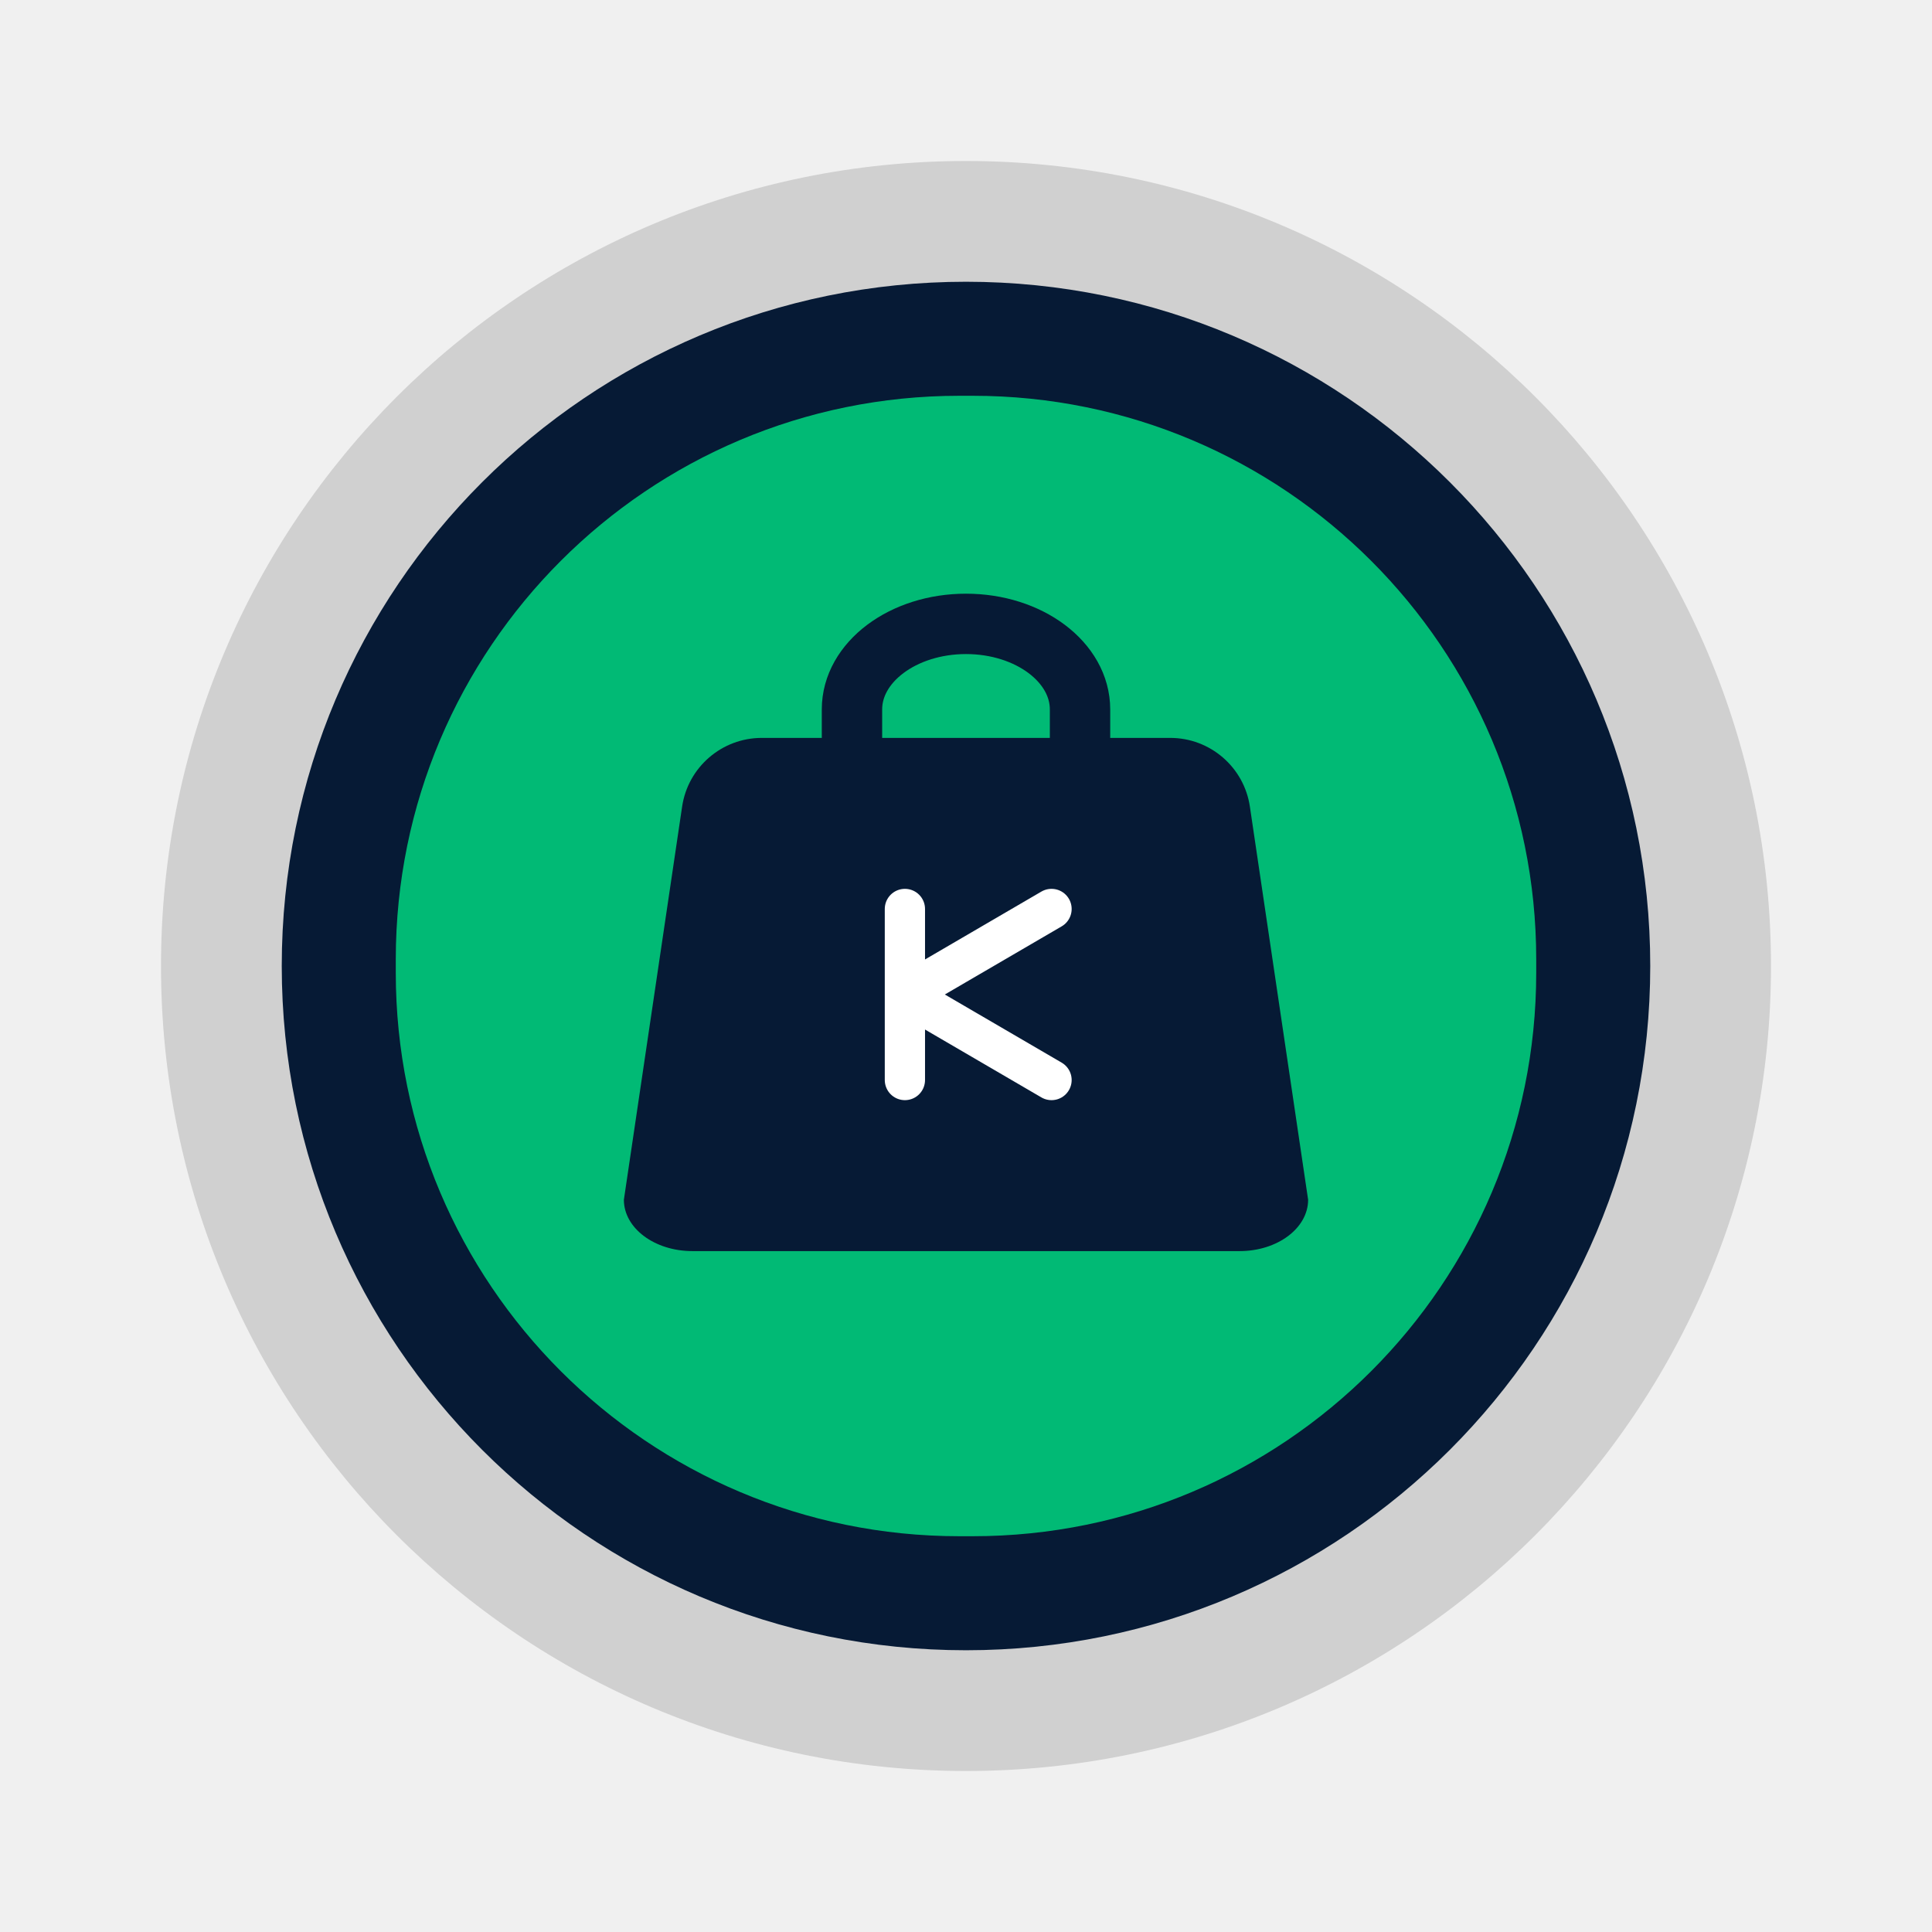
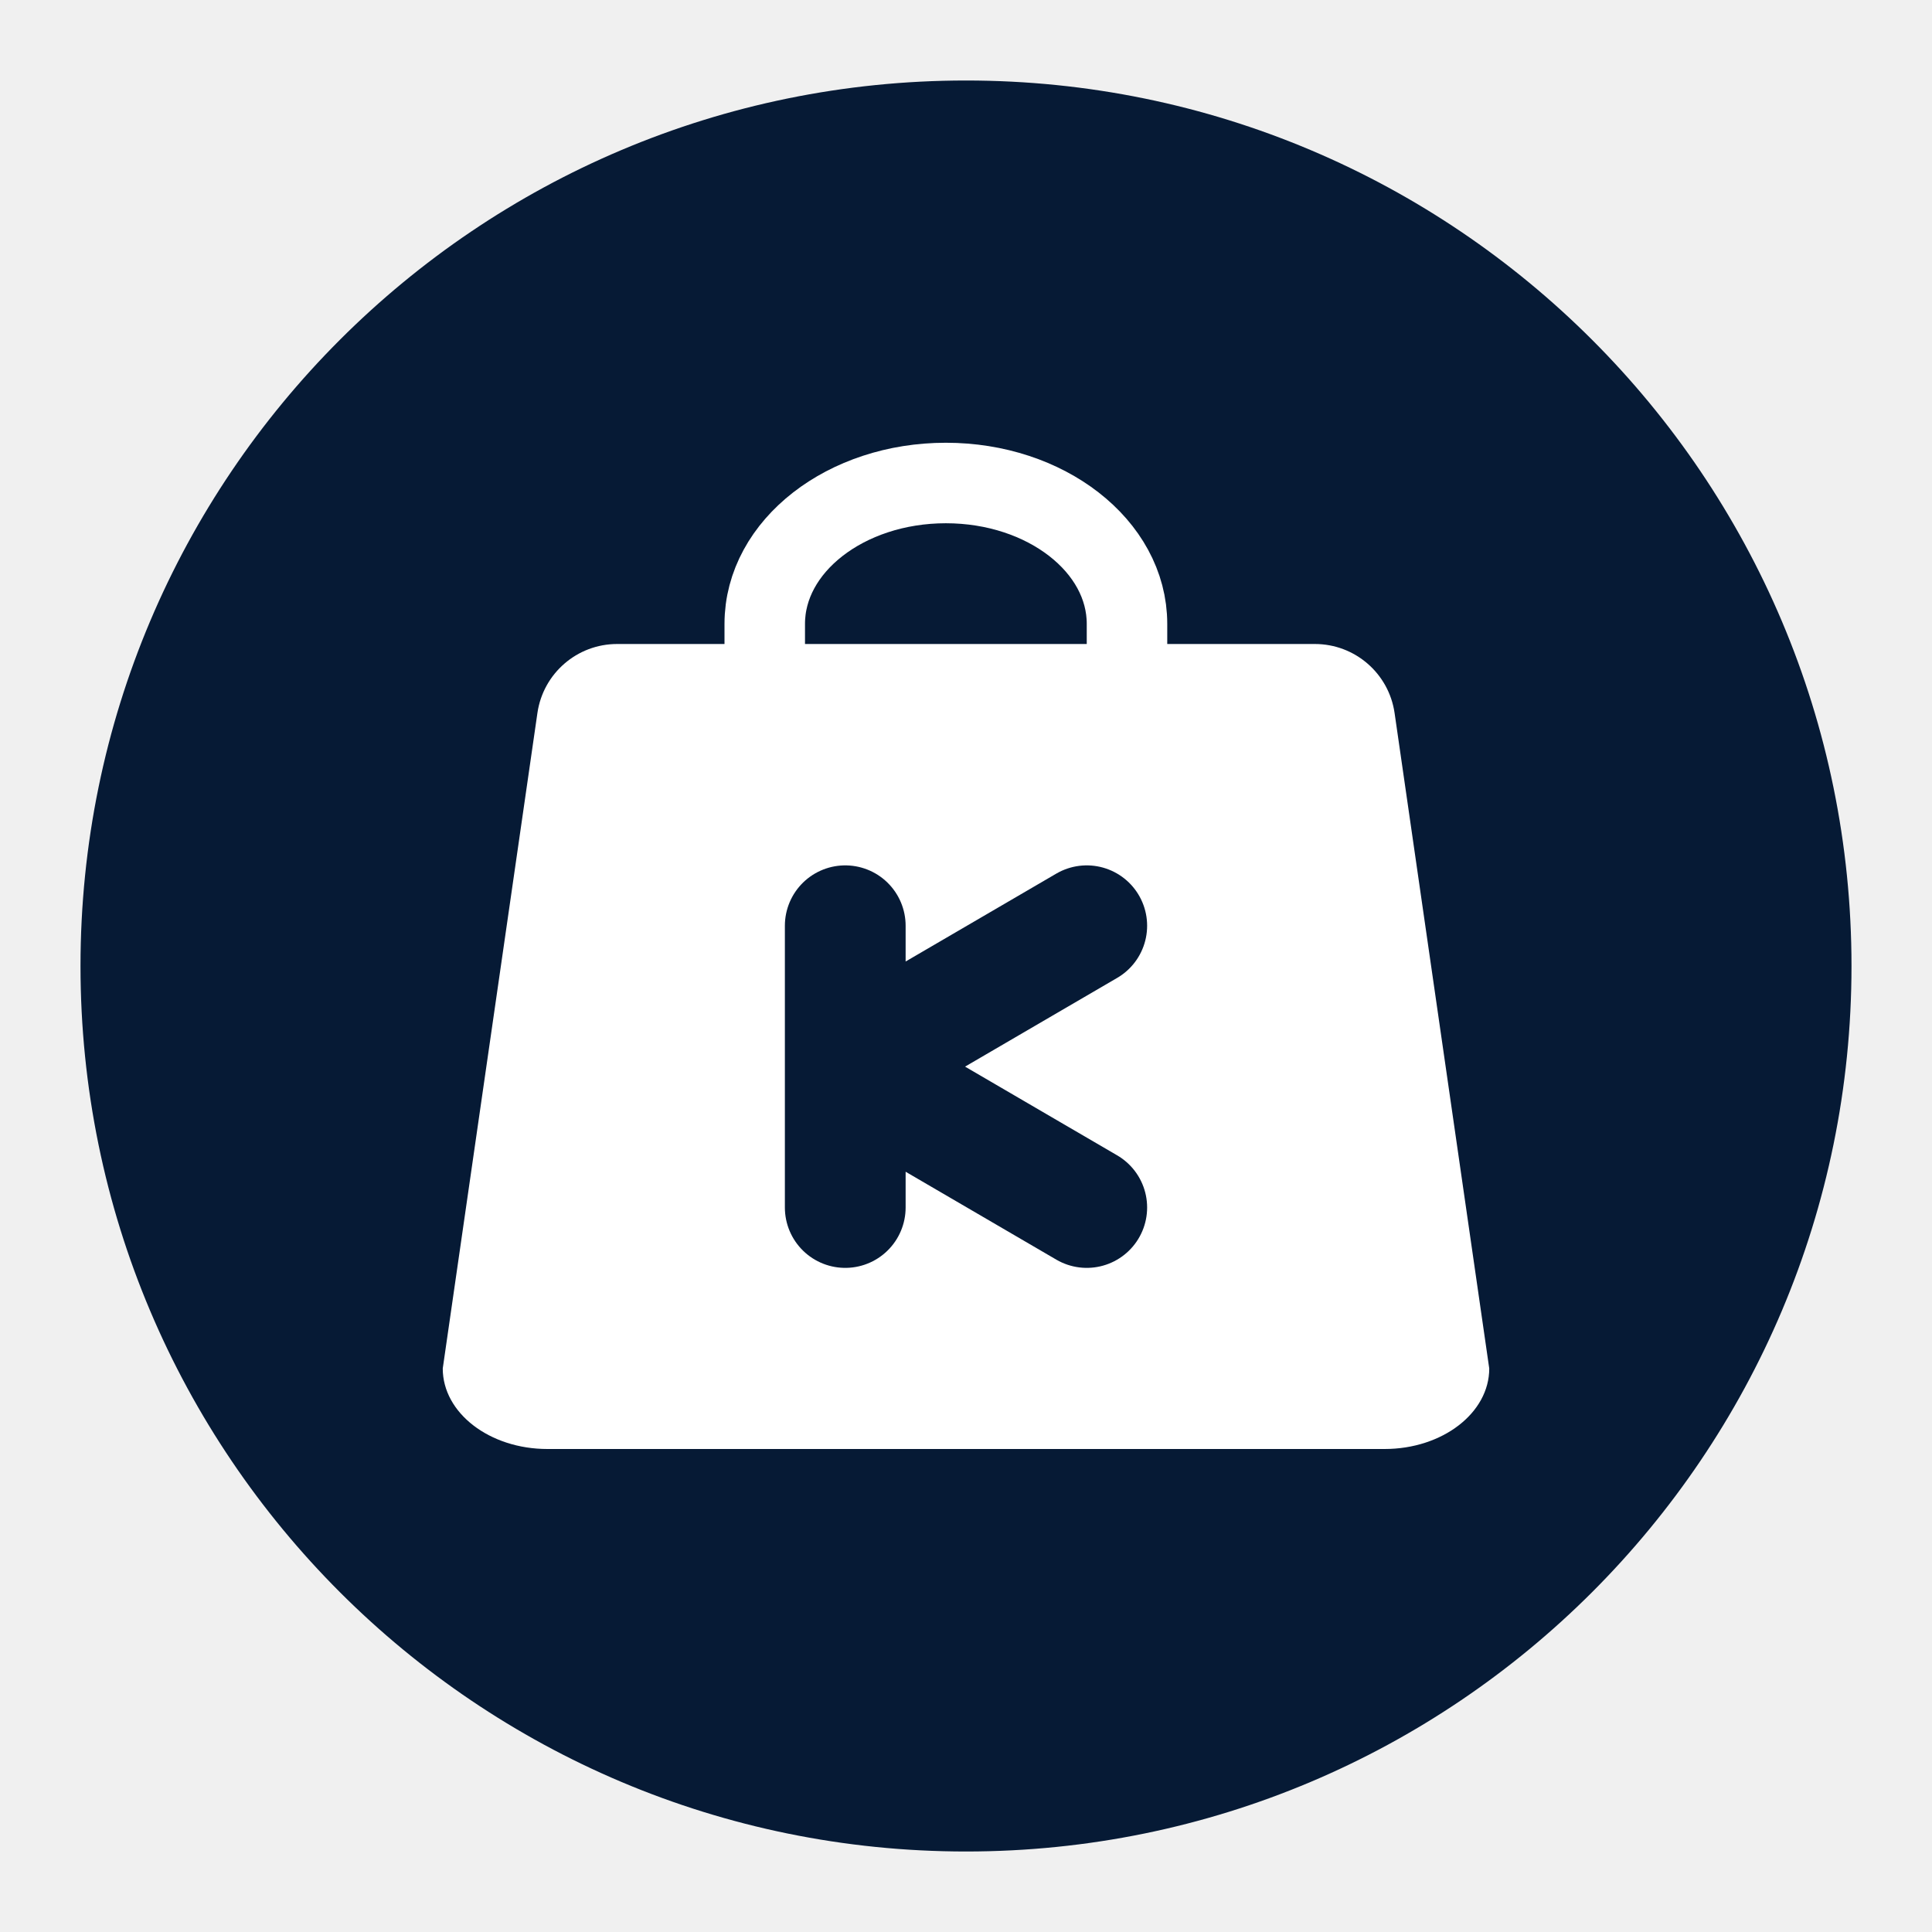
<svg xmlns="http://www.w3.org/2000/svg" width="48px" height="48px" viewBox="0 0 48 48" version="1.1">
-   <g id="3" stroke="none" stroke-width="1" fill="none" fill-rule="evenodd">
-     <circle id="椭圆形" fill="#D0D0D0" cx="24" cy="24" r="20" />
-     <g id="编组" transform="translate(7, 7)">
-       <path d="M17,0 C26.389,-1.72470207e-15 34,7.611 34,17 C34,26.389 26.389,34 17,34 C7.611,34 5.74900688e-16,26.389 0,17 C-1.14980138e-15,7.611 7.611,1.14980138e-15 17,0 Z" id="矩形" fill="#061A35" />
-       <path d="M16.833,2.833 L17.167,2.833 C24.899,2.833 31.167,9.101 31.167,16.833 L31.167,17.167 C31.167,24.899 24.899,31.167 17.167,31.167 L16.833,31.167 C9.101,31.167 2.833,24.899 2.833,17.167 L2.833,16.833 C2.833,9.101 9.101,2.833 16.833,2.833 Z" id="矩形" fill="#01BA75" />
-       <g id="kuyou-shop-icon备份" transform="translate(8.5, 8.5)">
-         <path d="M3.426,2.833 L13.574,2.833 C14.566,2.833 15.408,3.56 15.553,4.54 L17,14.308 L17,14.308 C17,15.012 16.239,15.583 15.3,15.583 L1.7,15.583 C0.761,15.583 0,15.012 0,14.308 L1.447,4.54 C1.592,3.56 2.434,2.833 3.426,2.833 Z" id="路径" fill="#061A35" />
-         <path d="M5.667,4.25 L5.667,2.125 C5.667,0.951 6.935,0 8.5,0 C10.065,0 11.333,0.951 11.333,2.125 L11.333,4.25" id="路径" stroke="#061A35" stroke-width="1.5" stroke-linecap="round" />
-         <path d="M6.982,7.083 L6.982,11.333 M6.982,9.208 L10.625,7.083 M6.982,9.208 L10.625,11.333" id="形状" stroke="#FFFFFF" stroke-linecap="round" stroke-linejoin="round" />
-       </g>
+   <g id="1备份-3" stroke="none" stroke-width="1" fill="none" fill-rule="evenodd">
+     <circle id="椭圆形" fill="#061A35" cx="24" cy="24" r="22" />
+     <g id="kuyou-shop-icon备份" transform="translate(11, 12)">
+       <path d="M4.332,4 L21.668,4 C22.662,4 23.505,4.73 23.648,5.714 L26,22 L26,22 C26,23.105 24.836,24 23.4,24 L2.6,24 C1.164,24 0,23.105 0,22 L2.352,5.714 C2.495,4.73 3.338,4 4.332,4 Z" id="路径" fill="#FFFFFF" />
+       <path d="M8,7 L8,3.5 C8,1.567 10.015,0 12.5,0 C14.985,0 17,1.567 17,3.5 L17,7" id="路径" stroke="#FFFFFF" stroke-width="2" stroke-linecap="round" />
+       <path d="M10,11 L10,18 M10,14.5 L16,11 M10,14.5 L16,18" id="形状" stroke="#061A35" stroke-width="3" stroke-linecap="round" stroke-linejoin="round" />
    </g>
  </g>
</svg>
